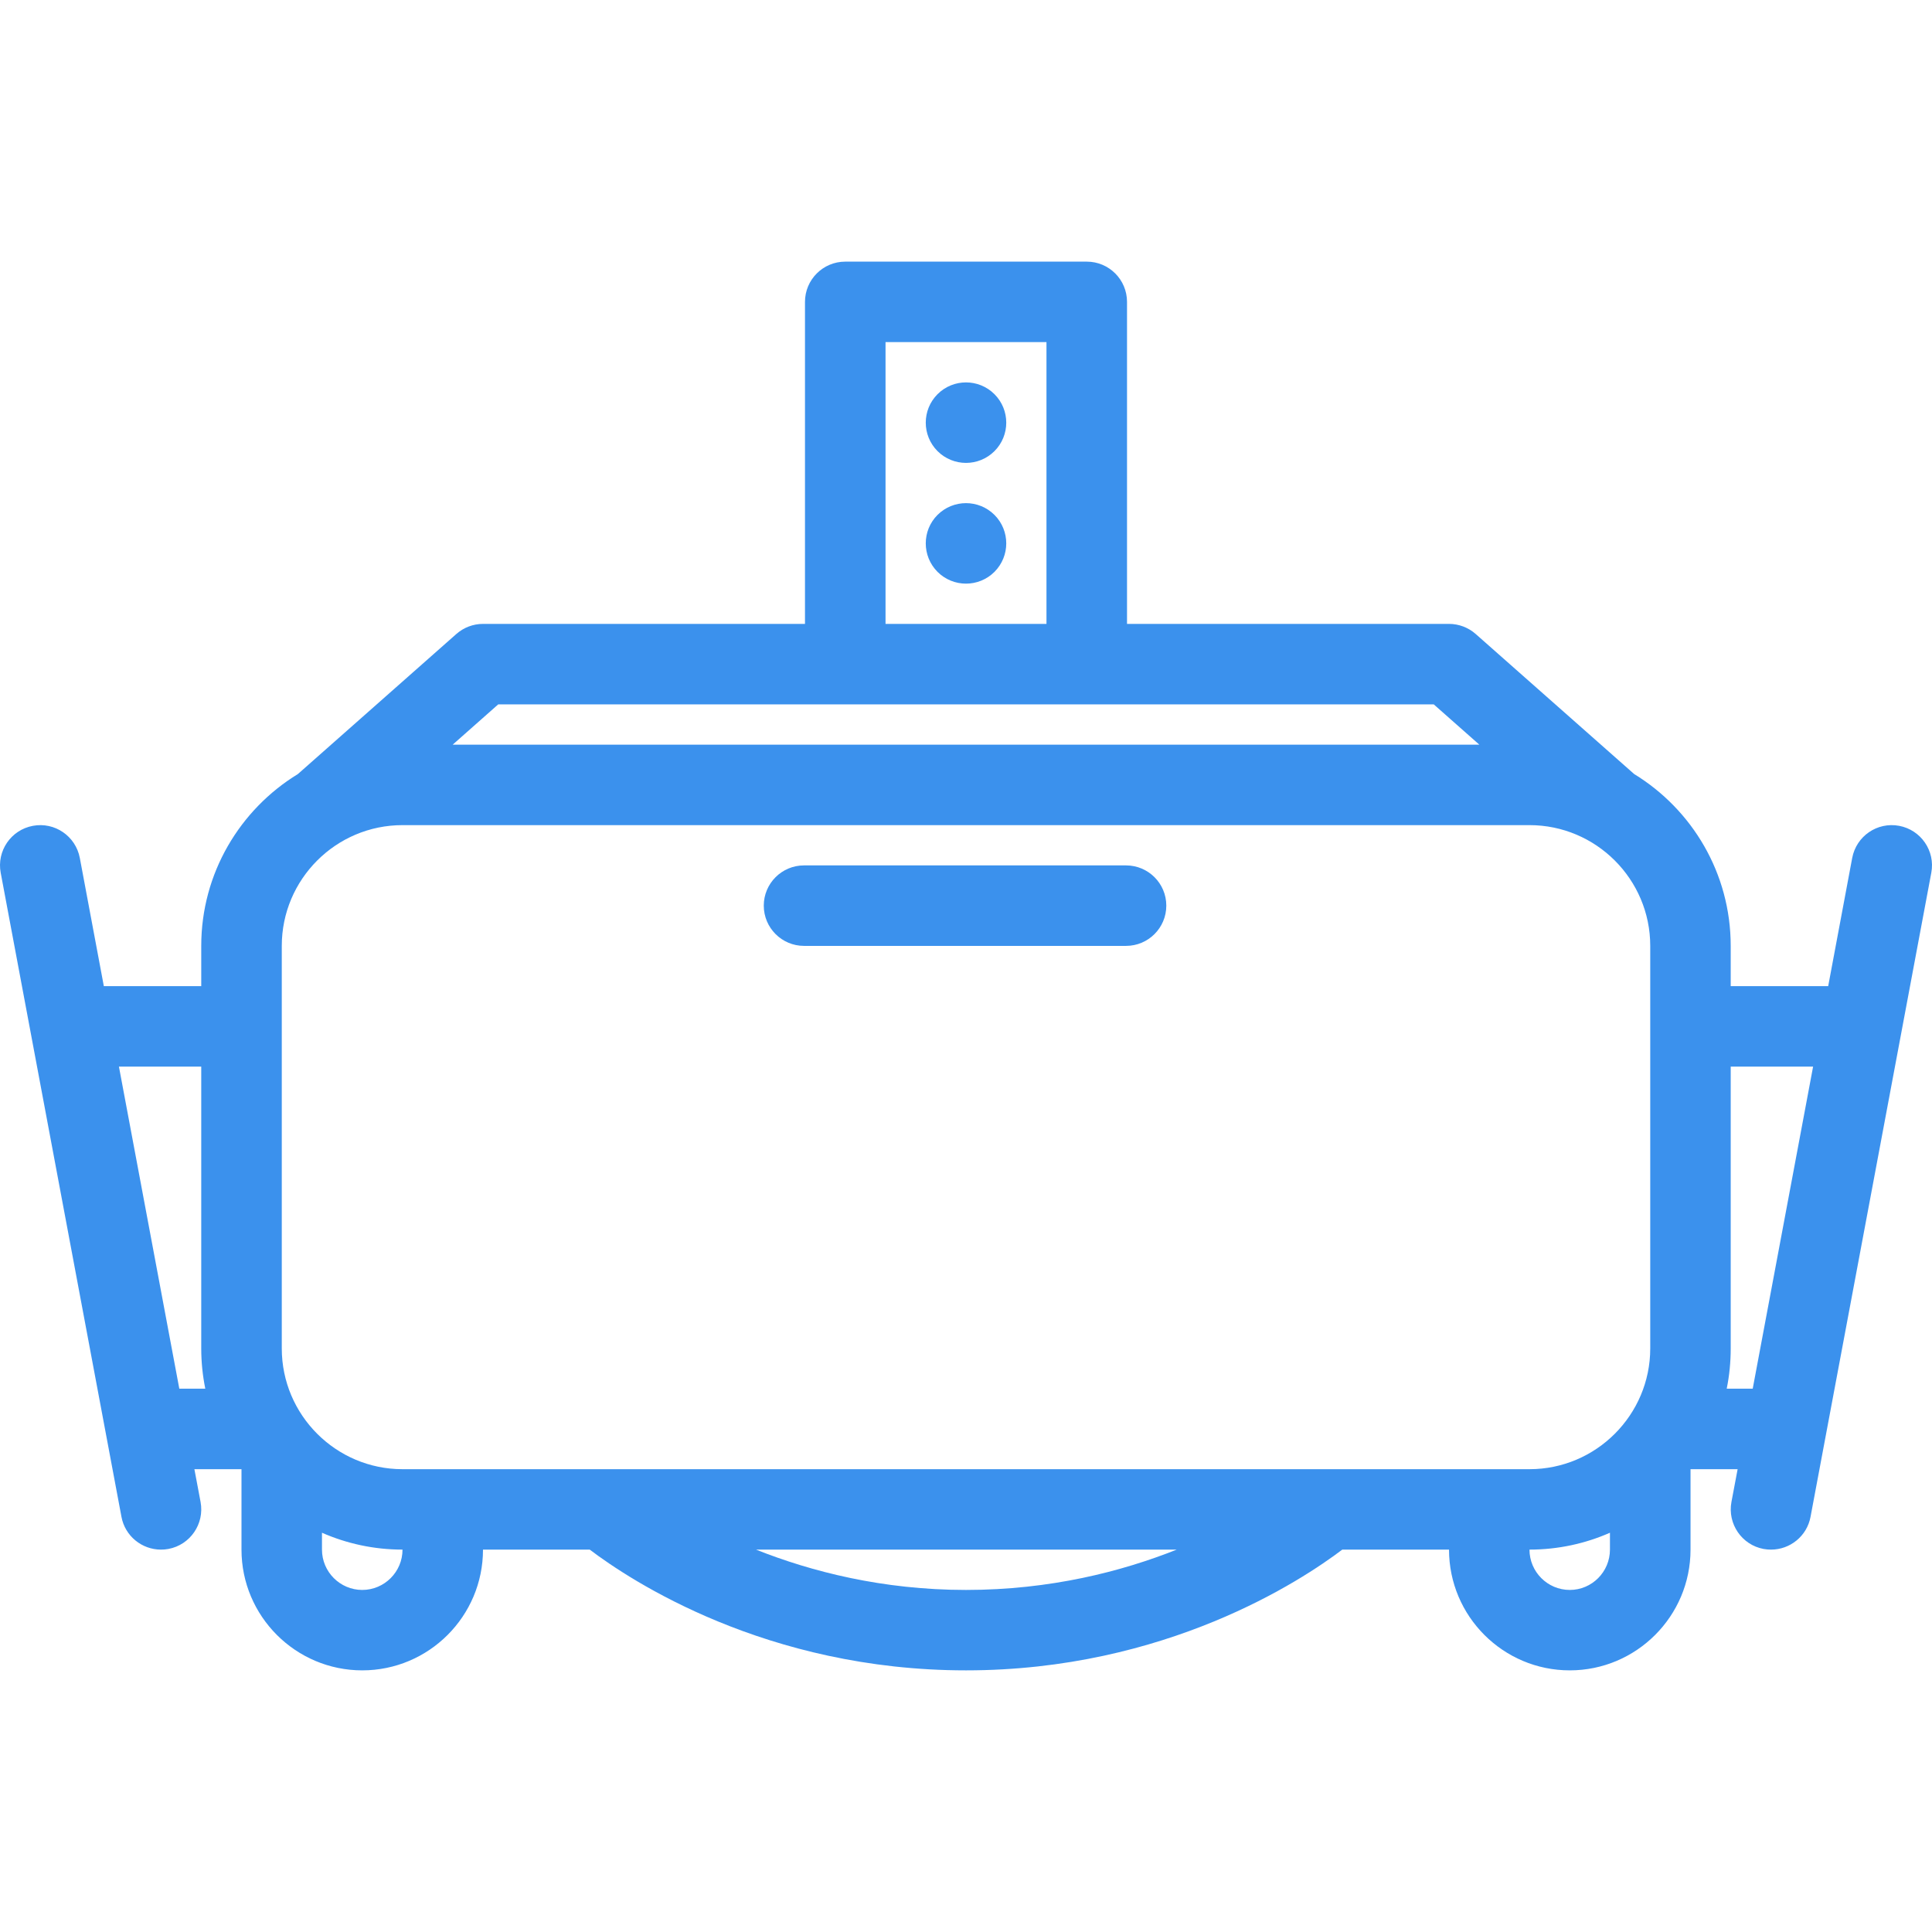
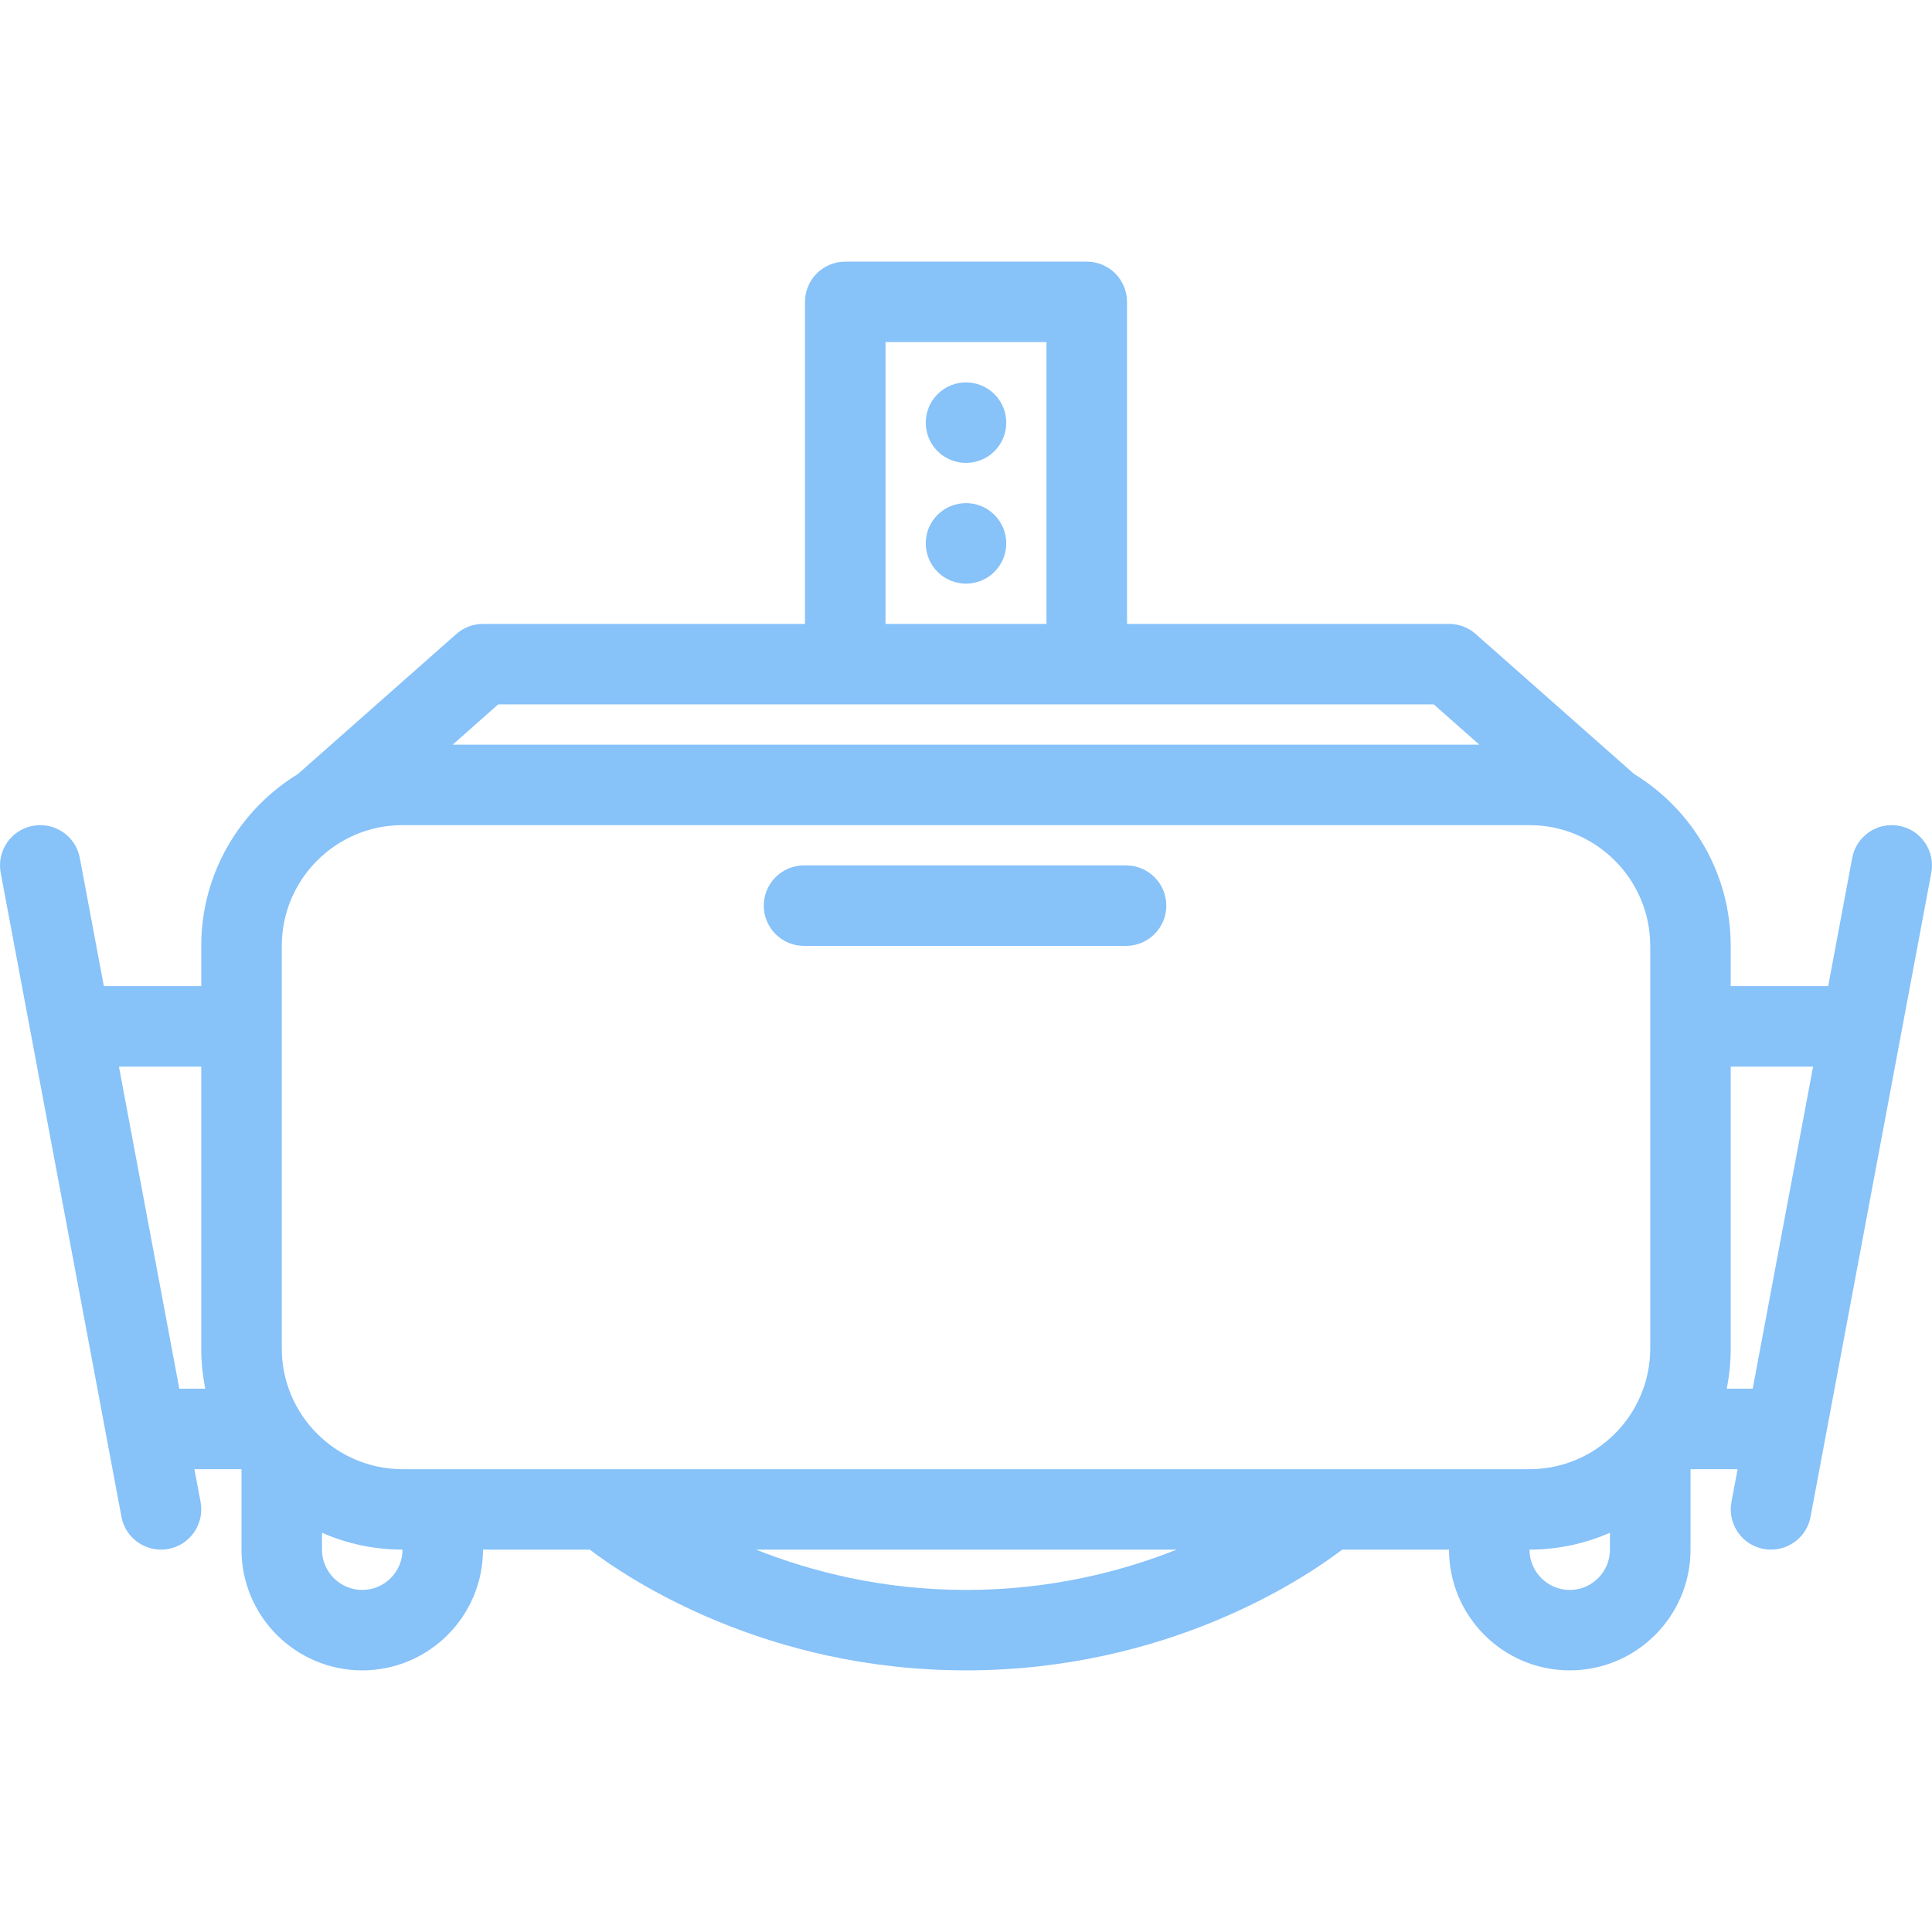
<svg xmlns="http://www.w3.org/2000/svg" version="1.1" id="Layer_1" x="0px" y="0px" viewBox="0 0 511.988 511.988" style="enable-background:new 0 0 511.988 511.988;" xml:space="preserve">
  <g>
    <g>
      <g>
-         <path fill="#3b91ed" d="M503.292,218.849c-5.804-1.093-11.362,2.726-12.451,8.515l-6.362,33.965h-25.834v-10.666     c0-19.26-10.244-36.157-25.588-45.54l-42-37.117c-1.951-1.721-4.471-2.672-7.059-2.672h-85.334V80.001     c0-5.892-4.774-10.666-10.667-10.666h-64c-5.892,0-10.672,4.774-10.672,10.666v85.334h-85.328c-2.608,0-5.108,0.951-7.059,2.672     l-42,37.122c-15.343,9.378-25.607,26.285-25.607,45.535v10.666H27.516l-6.363-33.965c-1.093-5.789-6.652-9.607-12.451-8.515     c-5.794,1.083-9.607,6.657-8.515,12.446l32,170.672c0.951,5.117,5.437,8.686,10.466,8.686c0.657,0,1.313-0.049,1.971-0.176     c5.799-1.078,9.608-6.666,8.529-12.451l-1.637-8.686h12.48v21.312c0,17.658,14.363,32,32,32c17.642,0,32-14.342,32-32h28.284     c10.701,8.117,46.73,32,99.716,32c52.971,0,89.011-23.883,99.716-32h28.285c0,17.658,14.353,32,32,32c17.637,0,32-14.342,32-32     v-21.312h12.48l-1.638,8.686c-1.078,5.785,2.726,11.373,8.51,12.451c0.677,0.127,1.333,0.176,1.99,0.176     c5.029,0,9.51-3.568,10.461-8.686l32-170.672C512.9,225.506,509.066,219.933,503.292,218.849z M47.516,367.997l-16-85.344H53.33     v74.688c0,3.637,0.372,7.215,1.073,10.656H47.516z M234.669,90.663h42.651v74.672h-42.651V90.663z M132.031,186.663h91.966h64     h91.952l12.078,10.672h-272.06L132.031,186.663z M95.997,421.341c-5.873,0-10.672-4.795-10.672-10.688v-4.471     c6.549,2.873,13.75,4.471,21.343,4.471C106.668,416.546,101.874,421.341,95.997,421.341z M255.997,421.341     c-22.172,0-41.063-4.893-55.657-10.688h111.501C297.262,416.448,278.34,421.341,255.997,421.341z M426.644,410.653     c0,5.893-4.774,10.688-10.646,10.688c-5.893,0-10.677-4.795-10.677-10.688c7.578,0,14.794-1.598,21.323-4.471V410.653z      M437.321,357.341c0,17.627-14.362,32-32,32H106.668c-17.651,0-31.995-14.373-31.995-32V250.663c0-17.642,14.344-32,31.995-32     h298.653c17.638,0,32,14.358,32,32V357.341z M464.479,367.997h-6.893c0.706-3.441,1.059-7.02,1.059-10.656v-74.688h21.834     L464.479,367.997z" />
-         <path fill="#3b91ed" d="M248.448,136.457c-4.157,4.167-4.157,10.917,0,15.089c4.171,4.162,10.921,4.162,15.093,0     c4.162-4.172,4.162-10.922,0-15.089C259.369,132.295,252.62,132.295,248.448,136.457z" />
-         <path fill="#3b91ed" d="M248.448,104.461c-4.157,4.162-4.157,10.912,0,15.084c4.171,4.166,10.921,4.166,15.093,0     c4.162-4.172,4.162-10.922,0-15.084C259.369,100.295,252.62,100.295,248.448,104.461z" />
-         <path fill="#3b91ed" d="M298.399,229.335h-85.324c-5.892,0-10.671,4.77-10.671,10.662c0,5.892,4.78,10.667,10.671,10.667h85.324     c5.892,0,10.677-4.774,10.677-10.667S304.291,229.335,298.399,229.335z" />
+         <path fill="#87c2f9" d="M503.292,218.849c-5.804-1.093-11.362,2.726-12.451,8.515l-6.362,33.965h-25.834v-10.666     c0-19.26-10.244-36.157-25.588-45.54l-42-37.117c-1.951-1.721-4.471-2.672-7.059-2.672h-85.334V80.001     c0-5.892-4.774-10.666-10.667-10.666h-64c-5.892,0-10.672,4.774-10.672,10.666v85.334h-85.328c-2.608,0-5.108,0.951-7.059,2.672     l-42,37.122c-15.343,9.378-25.607,26.285-25.607,45.535v10.666H27.516l-6.363-33.965c-1.093-5.789-6.652-9.607-12.451-8.515     c-5.794,1.083-9.607,6.657-8.515,12.446l32,170.672c0.951,5.117,5.437,8.686,10.466,8.686c0.657,0,1.313-0.049,1.971-0.176     c5.799-1.078,9.608-6.666,8.529-12.451l-1.637-8.686h12.48v21.312c0,17.658,14.363,32,32,32c17.642,0,32-14.342,32-32h28.284     c10.701,8.117,46.73,32,99.716,32c52.971,0,89.011-23.883,99.716-32h28.285c0,17.658,14.353,32,32,32c17.637,0,32-14.342,32-32     v-21.312h12.48l-1.638,8.686c-1.078,5.785,2.726,11.373,8.51,12.451c0.677,0.127,1.333,0.176,1.99,0.176     c5.029,0,9.51-3.568,10.461-8.686l32-170.672C512.9,225.506,509.066,219.933,503.292,218.849z M47.516,367.997l-16-85.344H53.33     v74.688c0,3.637,0.372,7.215,1.073,10.656H47.516z M234.669,90.663h42.651v74.672h-42.651V90.663z M132.031,186.663h91.966h64     h91.952l12.078,10.672h-272.06L132.031,186.663z M95.997,421.341c-5.873,0-10.672-4.795-10.672-10.688v-4.471     c6.549,2.873,13.75,4.471,21.343,4.471C106.668,416.546,101.874,421.341,95.997,421.341z M255.997,421.341     c-22.172,0-41.063-4.893-55.657-10.688h111.501C297.262,416.448,278.34,421.341,255.997,421.341z M426.644,410.653     c0,5.893-4.774,10.688-10.646,10.688c-5.893,0-10.677-4.795-10.677-10.688c7.578,0,14.794-1.598,21.323-4.471V410.653z      M437.321,357.341c0,17.627-14.362,32-32,32H106.668c-17.651,0-31.995-14.373-31.995-32V250.663c0-17.642,14.344-32,31.995-32     h298.653c17.638,0,32,14.358,32,32V357.341z M464.479,367.997h-6.893c0.706-3.441,1.059-7.02,1.059-10.656v-74.688h21.834     L464.479,367.997z" />
+         <path fill="#87c2f9" d="M248.448,136.457c-4.157,4.167-4.157,10.917,0,15.089c4.171,4.162,10.921,4.162,15.093,0     c4.162-4.172,4.162-10.922,0-15.089C259.369,132.295,252.62,132.295,248.448,136.457z" />
+         <path fill="#87c2f9" d="M248.448,104.461c-4.157,4.162-4.157,10.912,0,15.084c4.171,4.166,10.921,4.166,15.093,0     c4.162-4.172,4.162-10.922,0-15.084C259.369,100.295,252.62,100.295,248.448,104.461z" />
+         <path fill="#87c2f9" d="M298.399,229.335h-85.324c-5.892,0-10.671,4.77-10.671,10.662c0,5.892,4.78,10.667,10.671,10.667h85.324     c5.892,0,10.677-4.774,10.677-10.667S304.291,229.335,298.399,229.335z" />
      </g>
    </g>
  </g>
  <g>
</g>
  <g>
</g>
  <g>
</g>
  <g>
</g>
  <g>
</g>
  <g>
</g>
  <g>
</g>
  <g>
</g>
  <g>
</g>
  <g>
</g>
  <g>
</g>
  <g>
</g>
  <g>
</g>
  <g>
</g>
  <g>
</g>
</svg>
